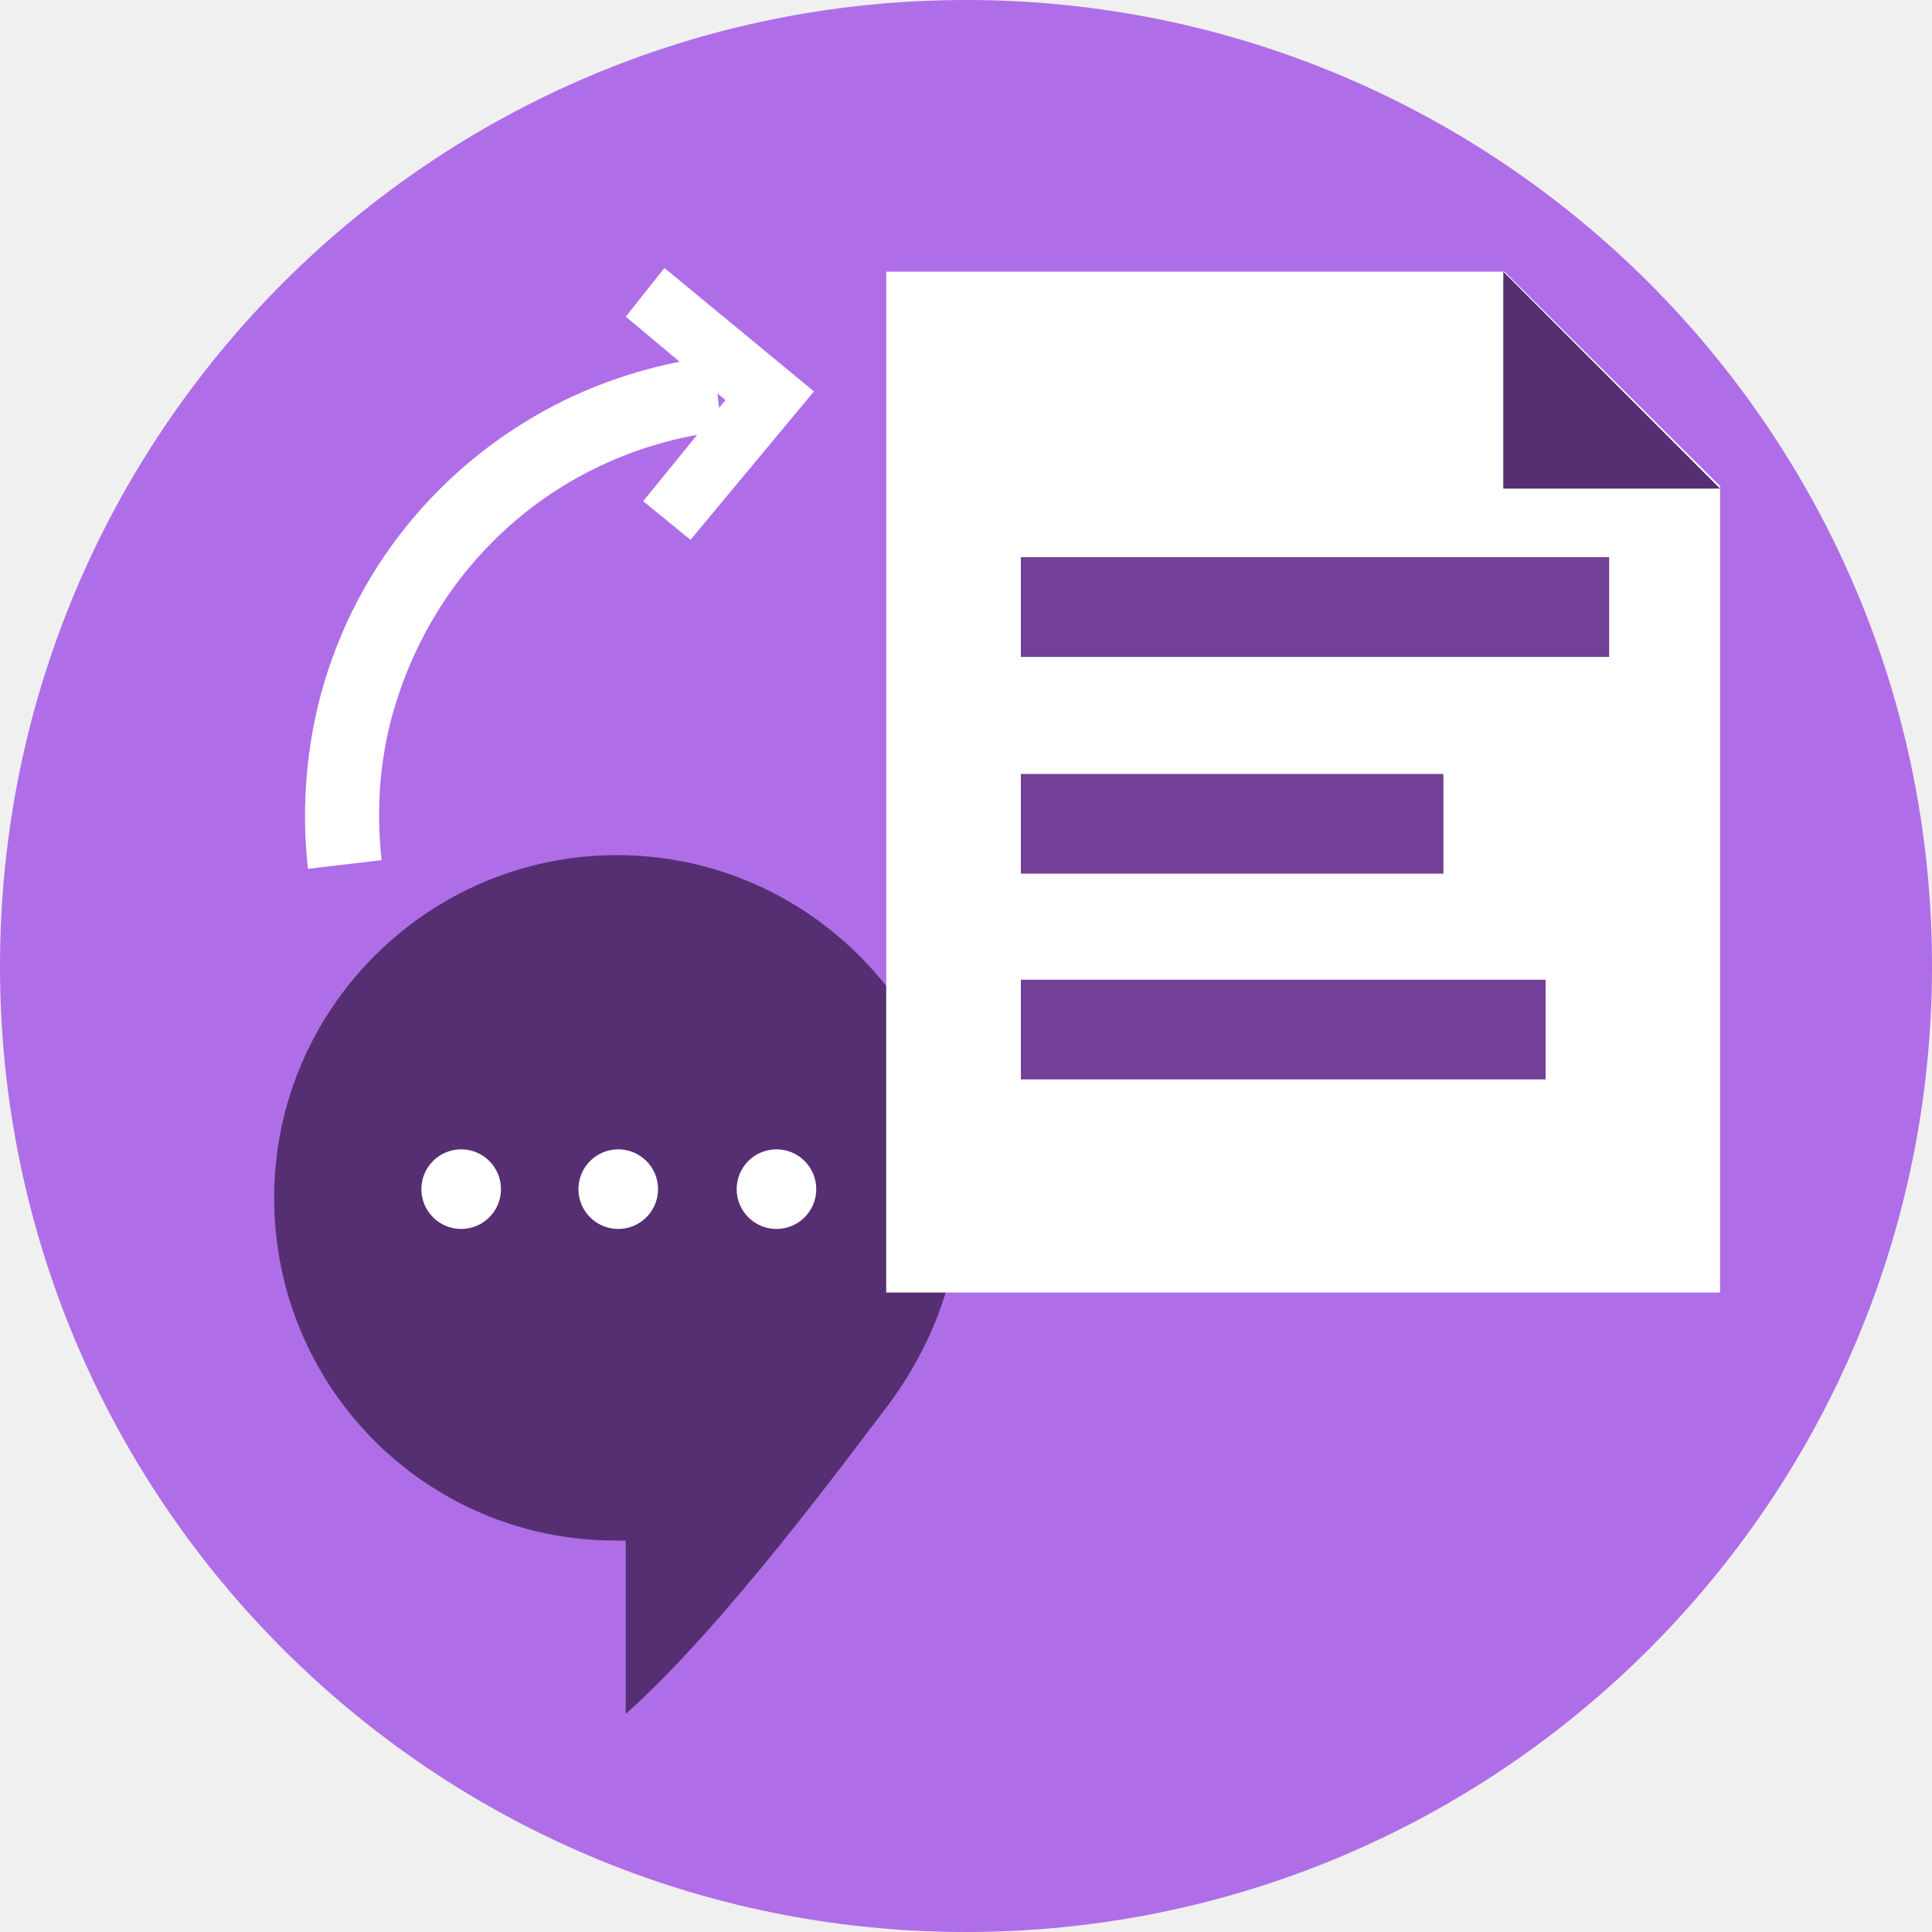
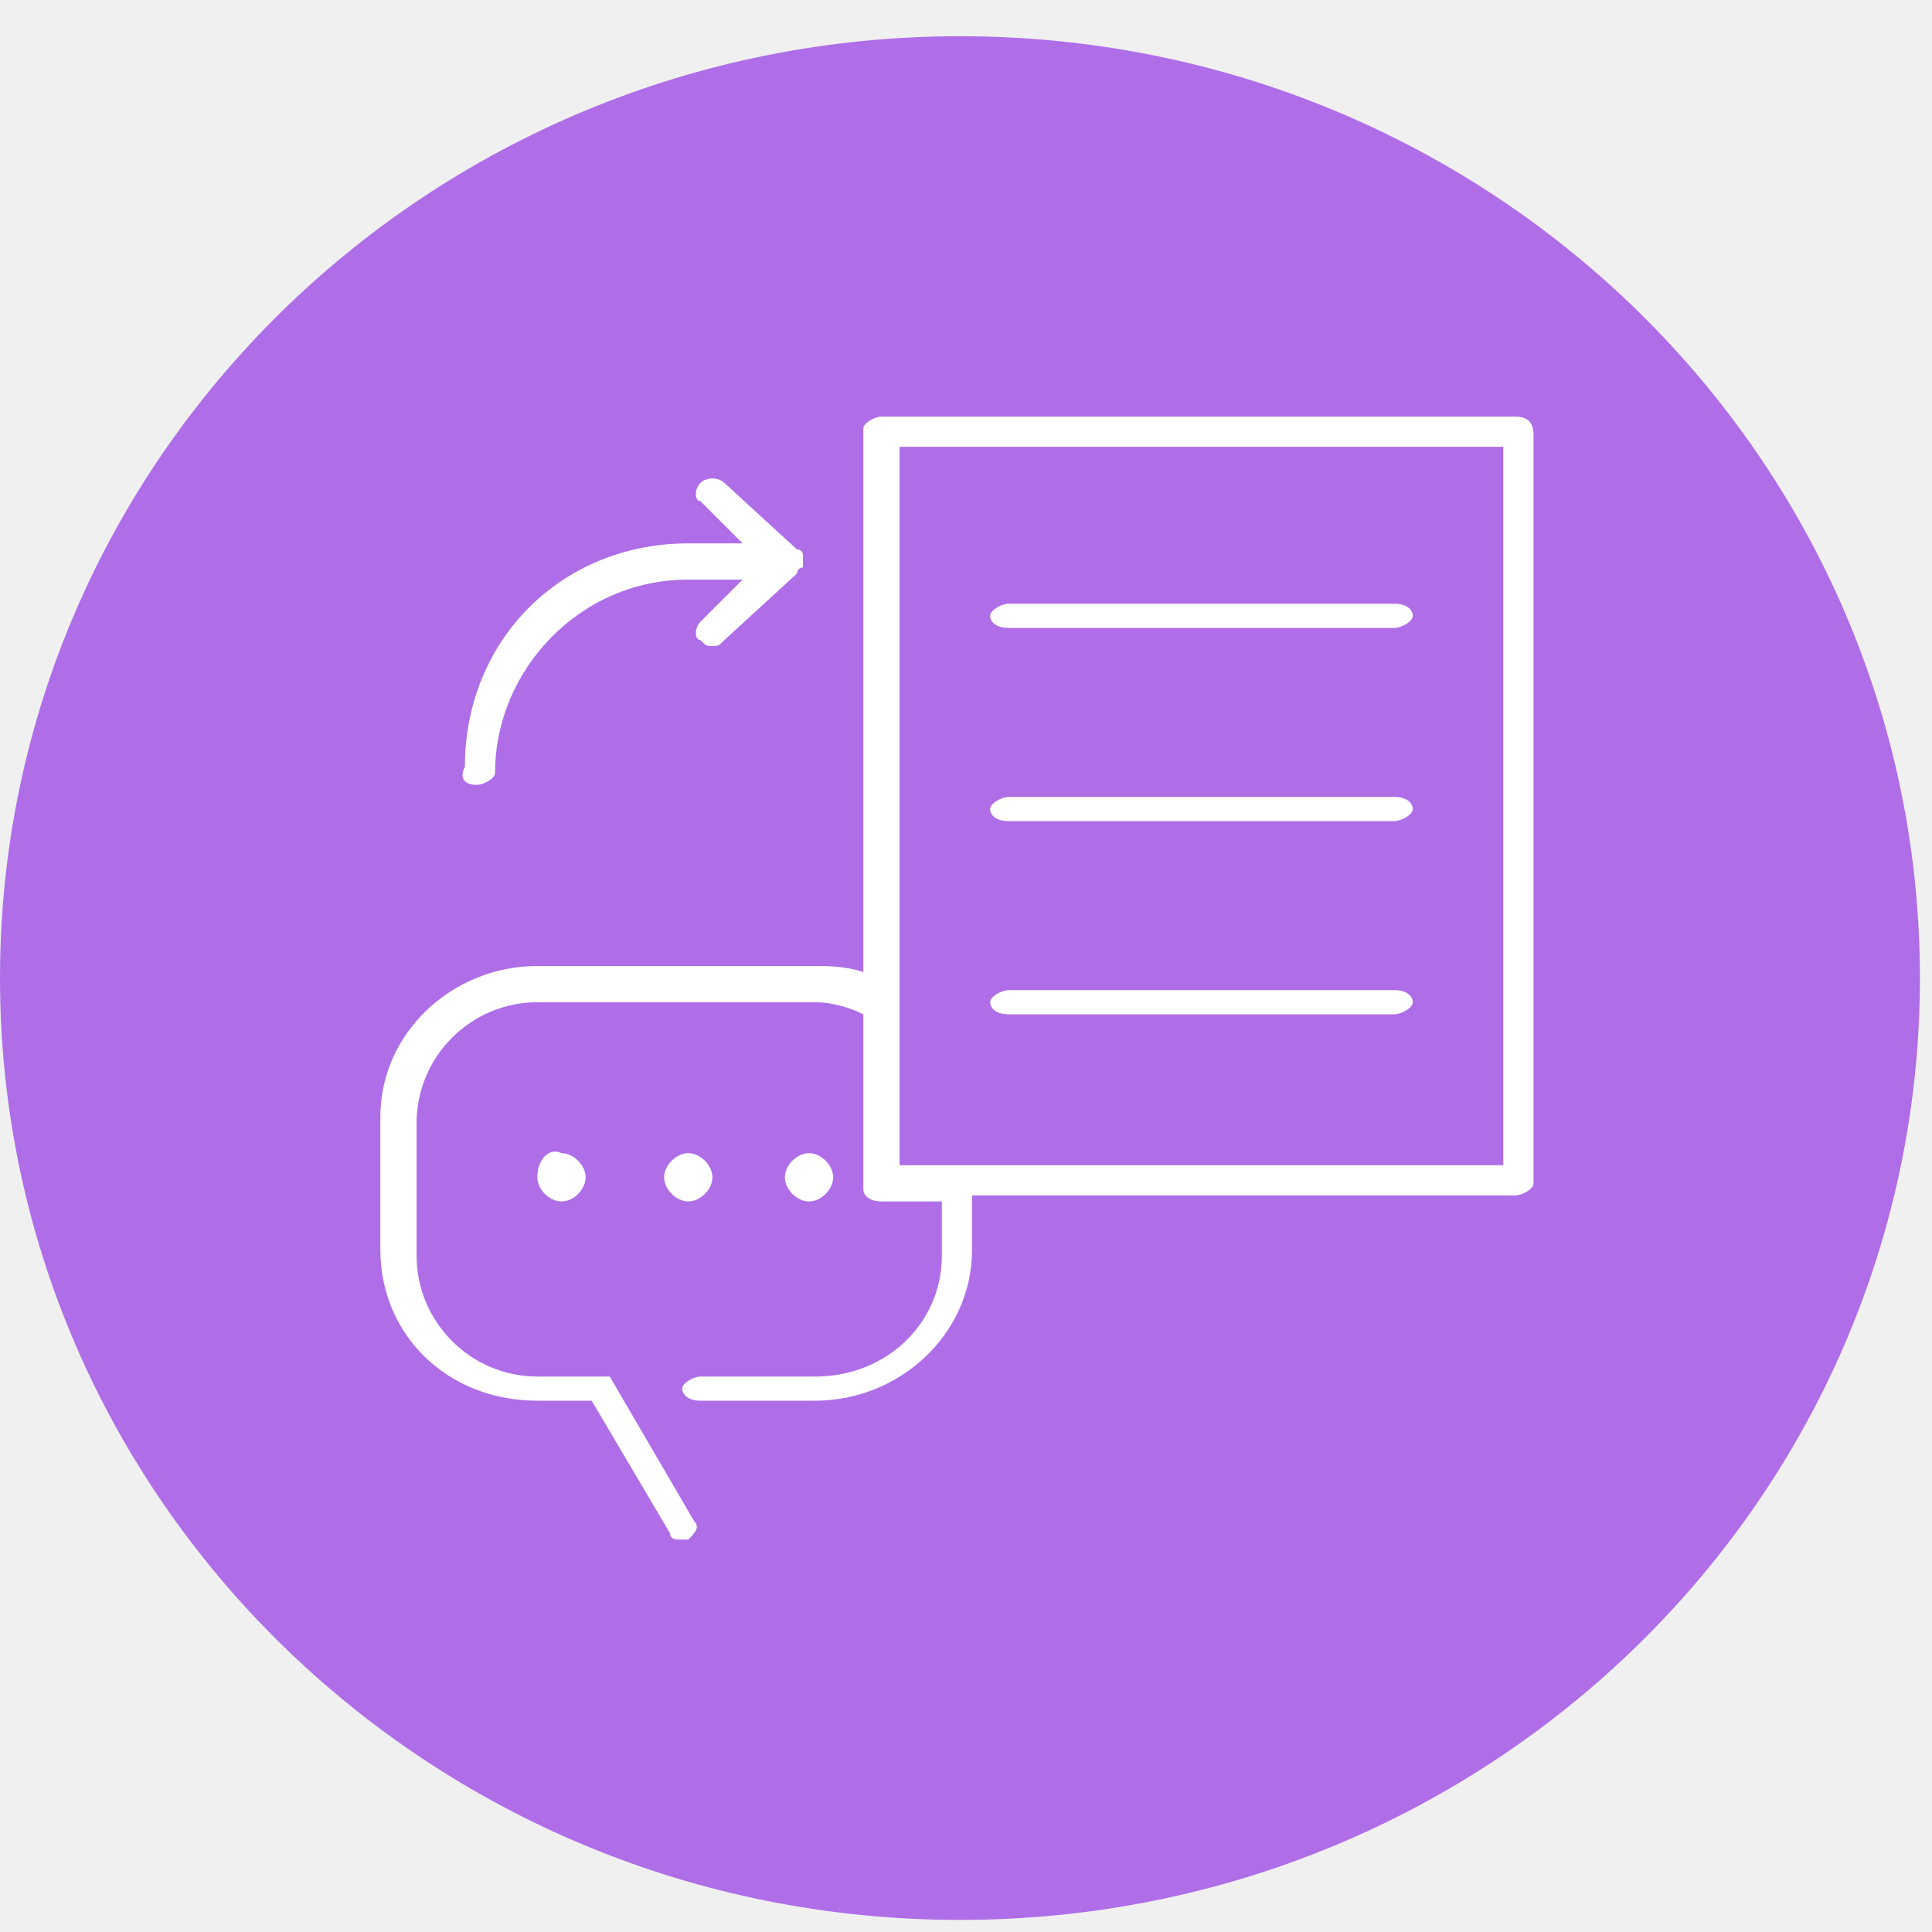
- <svg xmlns="http://www.w3.org/2000/svg" id="Layer_1" width="1000" height="1000" viewBox="-915 -139 1000 1000">
-   <style>.st0{fill:#AF6EE8;} .st1{fill:#562F72;} .st2{fill:#FFFFFF;} .st3{fill:#734098;}</style>
-   <circle class="st0" cx="-415" cy="361" r="500" />
-   <path class="st1" d="M-418.2 481c0 40.6-14.8 77.4-37.4 107.7-19.4 25.2-83.9 113.5-135.5 159.4v-89.7h-5.2c-98.1 0-176.8-79.4-176.8-177.4s80-177.4 177.4-177.4c97.5 0 177.5 79.3 177.5 177.4z" />
-   <circle class="st2" cx="-513.1" cy="476.5" r="20.6" />
-   <circle class="st2" cx="-595" cy="476.5" r="20.6" />
-   <circle class="st2" cx="-676.3" cy="476.5" r="20.6" />
-   <g>
-     <path class="st2" d="M-557.6 140.4l-24.5-20 42.6-52.3-51.6-43.2 20-25.2 77.4 63.9z" />
-     <path class="st2" d="M-755.6 310.7c-3.2-28.4-1.3-57.4 5.2-84.5 16.8-69 63.2-126.5 127.7-158.1 23.9-11.6 50.3-19.4 76.8-22.6l4.5 38.7c-22.6 2.6-44.5 9-64.5 18.7-53.5 25.8-92.3 74.2-107.1 132.3-5.8 23.2-7.1 47.1-4.5 71l-38.1 4.5z" />
-   </g>
-   <g>
-     <path class="st2" d="M-24.7 530h-431.6V1.6h320l111.6 111z" />
-     <path class="st3" d="M-386.6 149.4h304.5V201h-304.5zM-386.6 261.6h218.7v51.6h-218.7zM-386.6 368.1H-115v51.6h-271.6z" />
-     <path class="st1" d="M-24.7 113.9h-112.2V1.6z" />
-   </g>
+ <svg xmlns="http://www.w3.org/2000/svg" version="1.1" id="Layer_1" x="0px" y="0px" viewBox="-1063 1065 32 32" style="enable-background:new -1063 1065 32 32;" xml:space="preserve">
+   <style type="text/css">
+ 	.st0{fill:#AF6EE8;}
+ 	.st1{fill:#FFFFFF;}
+ </style>
+   <path class="st0" d="M-1063,1081.2c0-8.6,7.1-15.6,15.9-15.6c8.8,0,15.9,7,15.9,15.6c0,8.6-7.1,15.6-15.9,15.6  C-1055.9,1096.8-1063,1089.8-1063,1081.2" />
+   <path class="st1" d="M-1037.9,1071.9L-1037.9,1071.9l-10.5,0c-0.1,0-0.3,0.1-0.3,0.2v9c-0.3-0.1-0.6-0.1-0.8-0.1h-4.6  c-1.4,0-2.6,1.1-2.6,2.5v2.2c0,1.4,1.1,2.5,2.6,2.5h0.9l1.3,2.2c0,0.1,0.1,0.1,0.2,0.1c0,0,0.1,0,0.1,0c0.1-0.1,0.2-0.2,0.1-0.3  l-1.4-2.4h-1.2c-1.1,0-2-0.9-2-2v-2.2c0-1.1,0.9-2,2-2h4.6c0.3,0,0.6,0.1,0.8,0.2v2.9c0,0.1,0.1,0.2,0.3,0.2h1v0.9  c0,1.1-0.9,2-2.1,2h-1.9c-0.1,0-0.3,0.1-0.3,0.2c0,0.1,0.1,0.2,0.3,0.2h1.9c1.4,0,2.6-1.1,2.6-2.5v-0.9h9c0.1,0,0.3-0.1,0.3-0.2  v-12.4C-1037.6,1072-1037.7,1071.9-1037.9,1071.9z M-1038.1,1084.3h-10v-11.9h10V1084.3z" />
+   <path class="st1" d="M-1046.3,1081.8h6.4c0.1,0,0.3-0.1,0.3-0.2c0-0.1-0.1-0.2-0.3-0.2h-6.4c-0.1,0-0.3,0.1-0.3,0.2  C-1046.6,1081.7-1046.5,1081.8-1046.3,1081.8 M-1046.3,1078.6h6.4c0.1,0,0.3-0.1,0.3-0.2c0-0.1-0.1-0.2-0.3-0.2h-6.4  c-0.1,0-0.3,0.1-0.3,0.2C-1046.6,1078.5-1046.5,1078.6-1046.3,1078.6 M-1046.3,1075.4h6.4c0.1,0,0.3-0.1,0.3-0.2  c0-0.1-0.1-0.2-0.3-0.2h-6.4c-0.1,0-0.3,0.1-0.3,0.2C-1046.6,1075.3-1046.5,1075.4-1046.3,1075.4 M-1055.1,1078  c0.1,0,0.3-0.1,0.3-0.2c0-1.7,1.4-3.2,3.2-3.2h0.9l-0.7,0.7c-0.1,0.1-0.1,0.3,0,0.3c0.1,0.1,0.1,0.1,0.2,0.1c0.1,0,0.1,0,0.2-0.1  l1.2-1.1c0,0,0-0.1,0.1-0.1c0,0,0-0.1,0-0.1c0,0,0,0,0,0c0,0,0,0,0,0c0,0,0-0.1,0-0.1c0,0,0-0.1-0.1-0.1l-1.2-1.1  c-0.1-0.1-0.3-0.1-0.4,0c-0.1,0.1-0.1,0.3,0,0.3l0.7,0.7h-0.9c-2.1,0-3.7,1.6-3.7,3.7C-1055.4,1077.9-1055.3,1078-1055.1,1078   M-1049.2,1084.5c0-0.2-0.2-0.4-0.4-0.4s-0.4,0.2-0.4,0.4c0,0.2,0.2,0.4,0.4,0.4S-1049.2,1084.7-1049.2,1084.5 M-1051.2,1084.5  c0-0.2-0.2-0.4-0.4-0.4c-0.2,0-0.4,0.2-0.4,0.4c0,0.2,0.2,0.4,0.4,0.4S-1051.2,1084.7-1051.2,1084.5 M-1054.1,1084.5  c0,0.2,0.2,0.4,0.4,0.4c0.2,0,0.4-0.2,0.4-0.4c0-0.2-0.2-0.4-0.4-0.4C-1053.9,1084-1054.1,1084.2-1054.1,1084.5" />
</svg>
